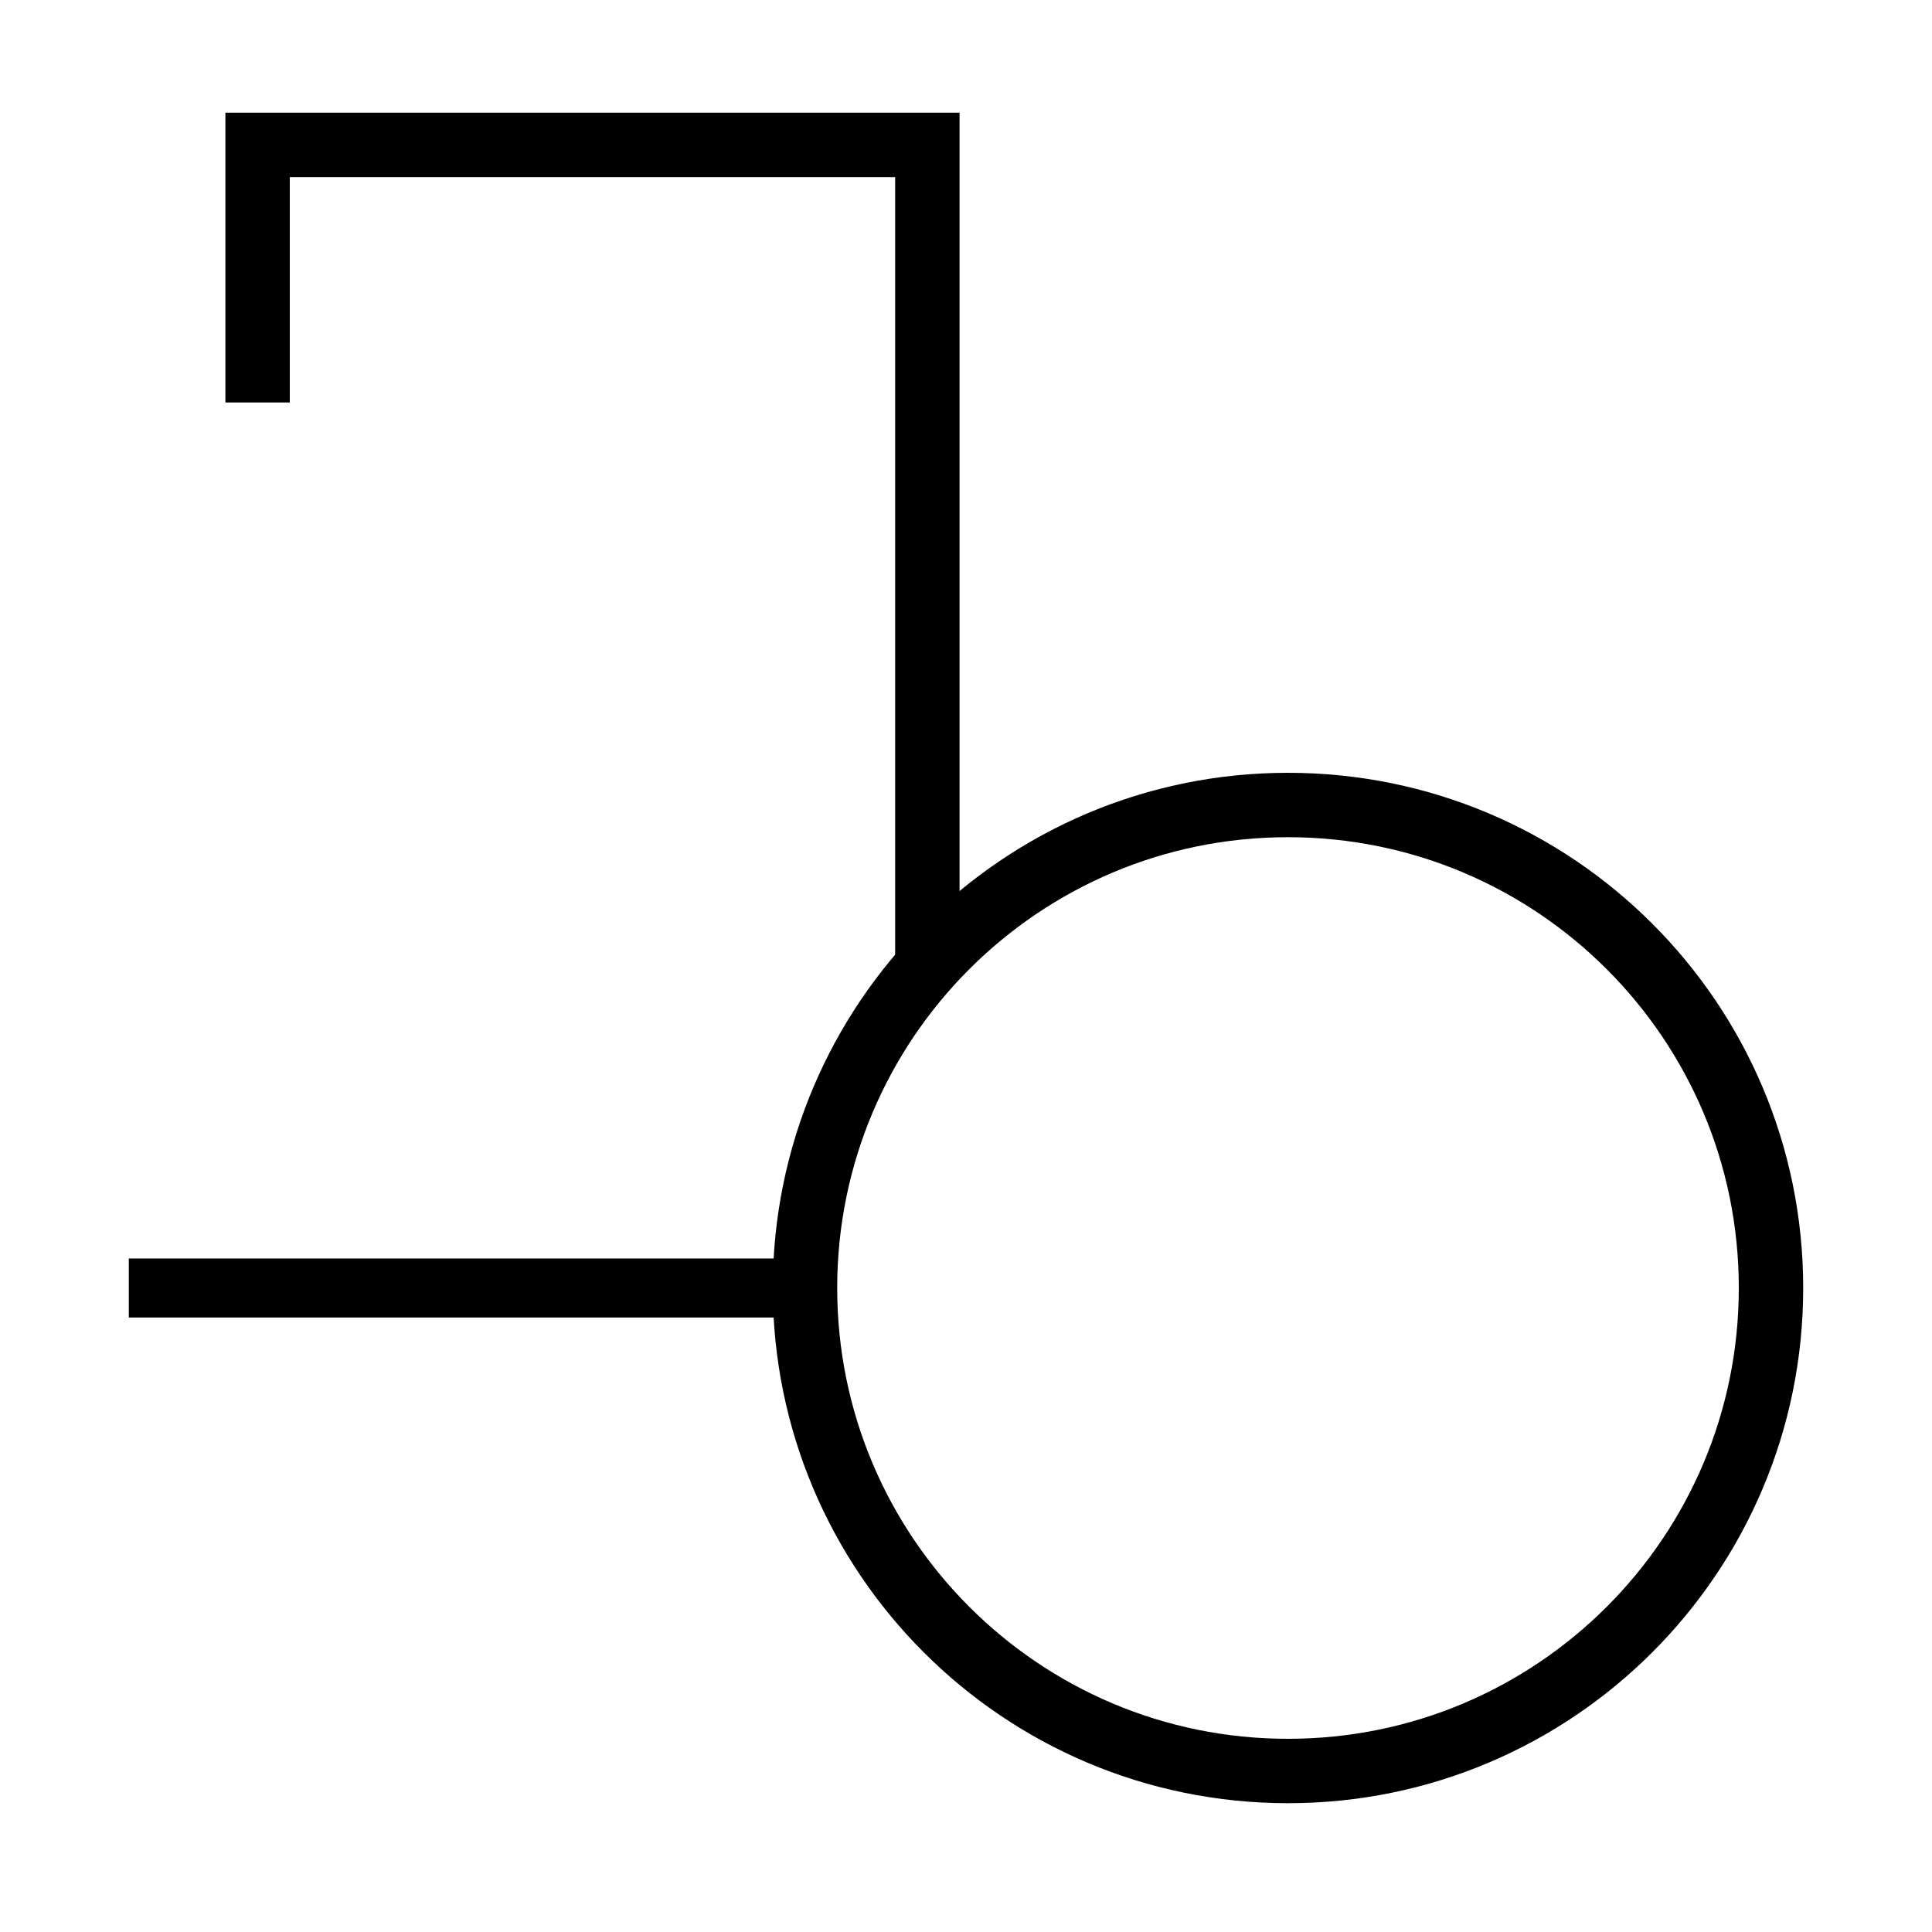
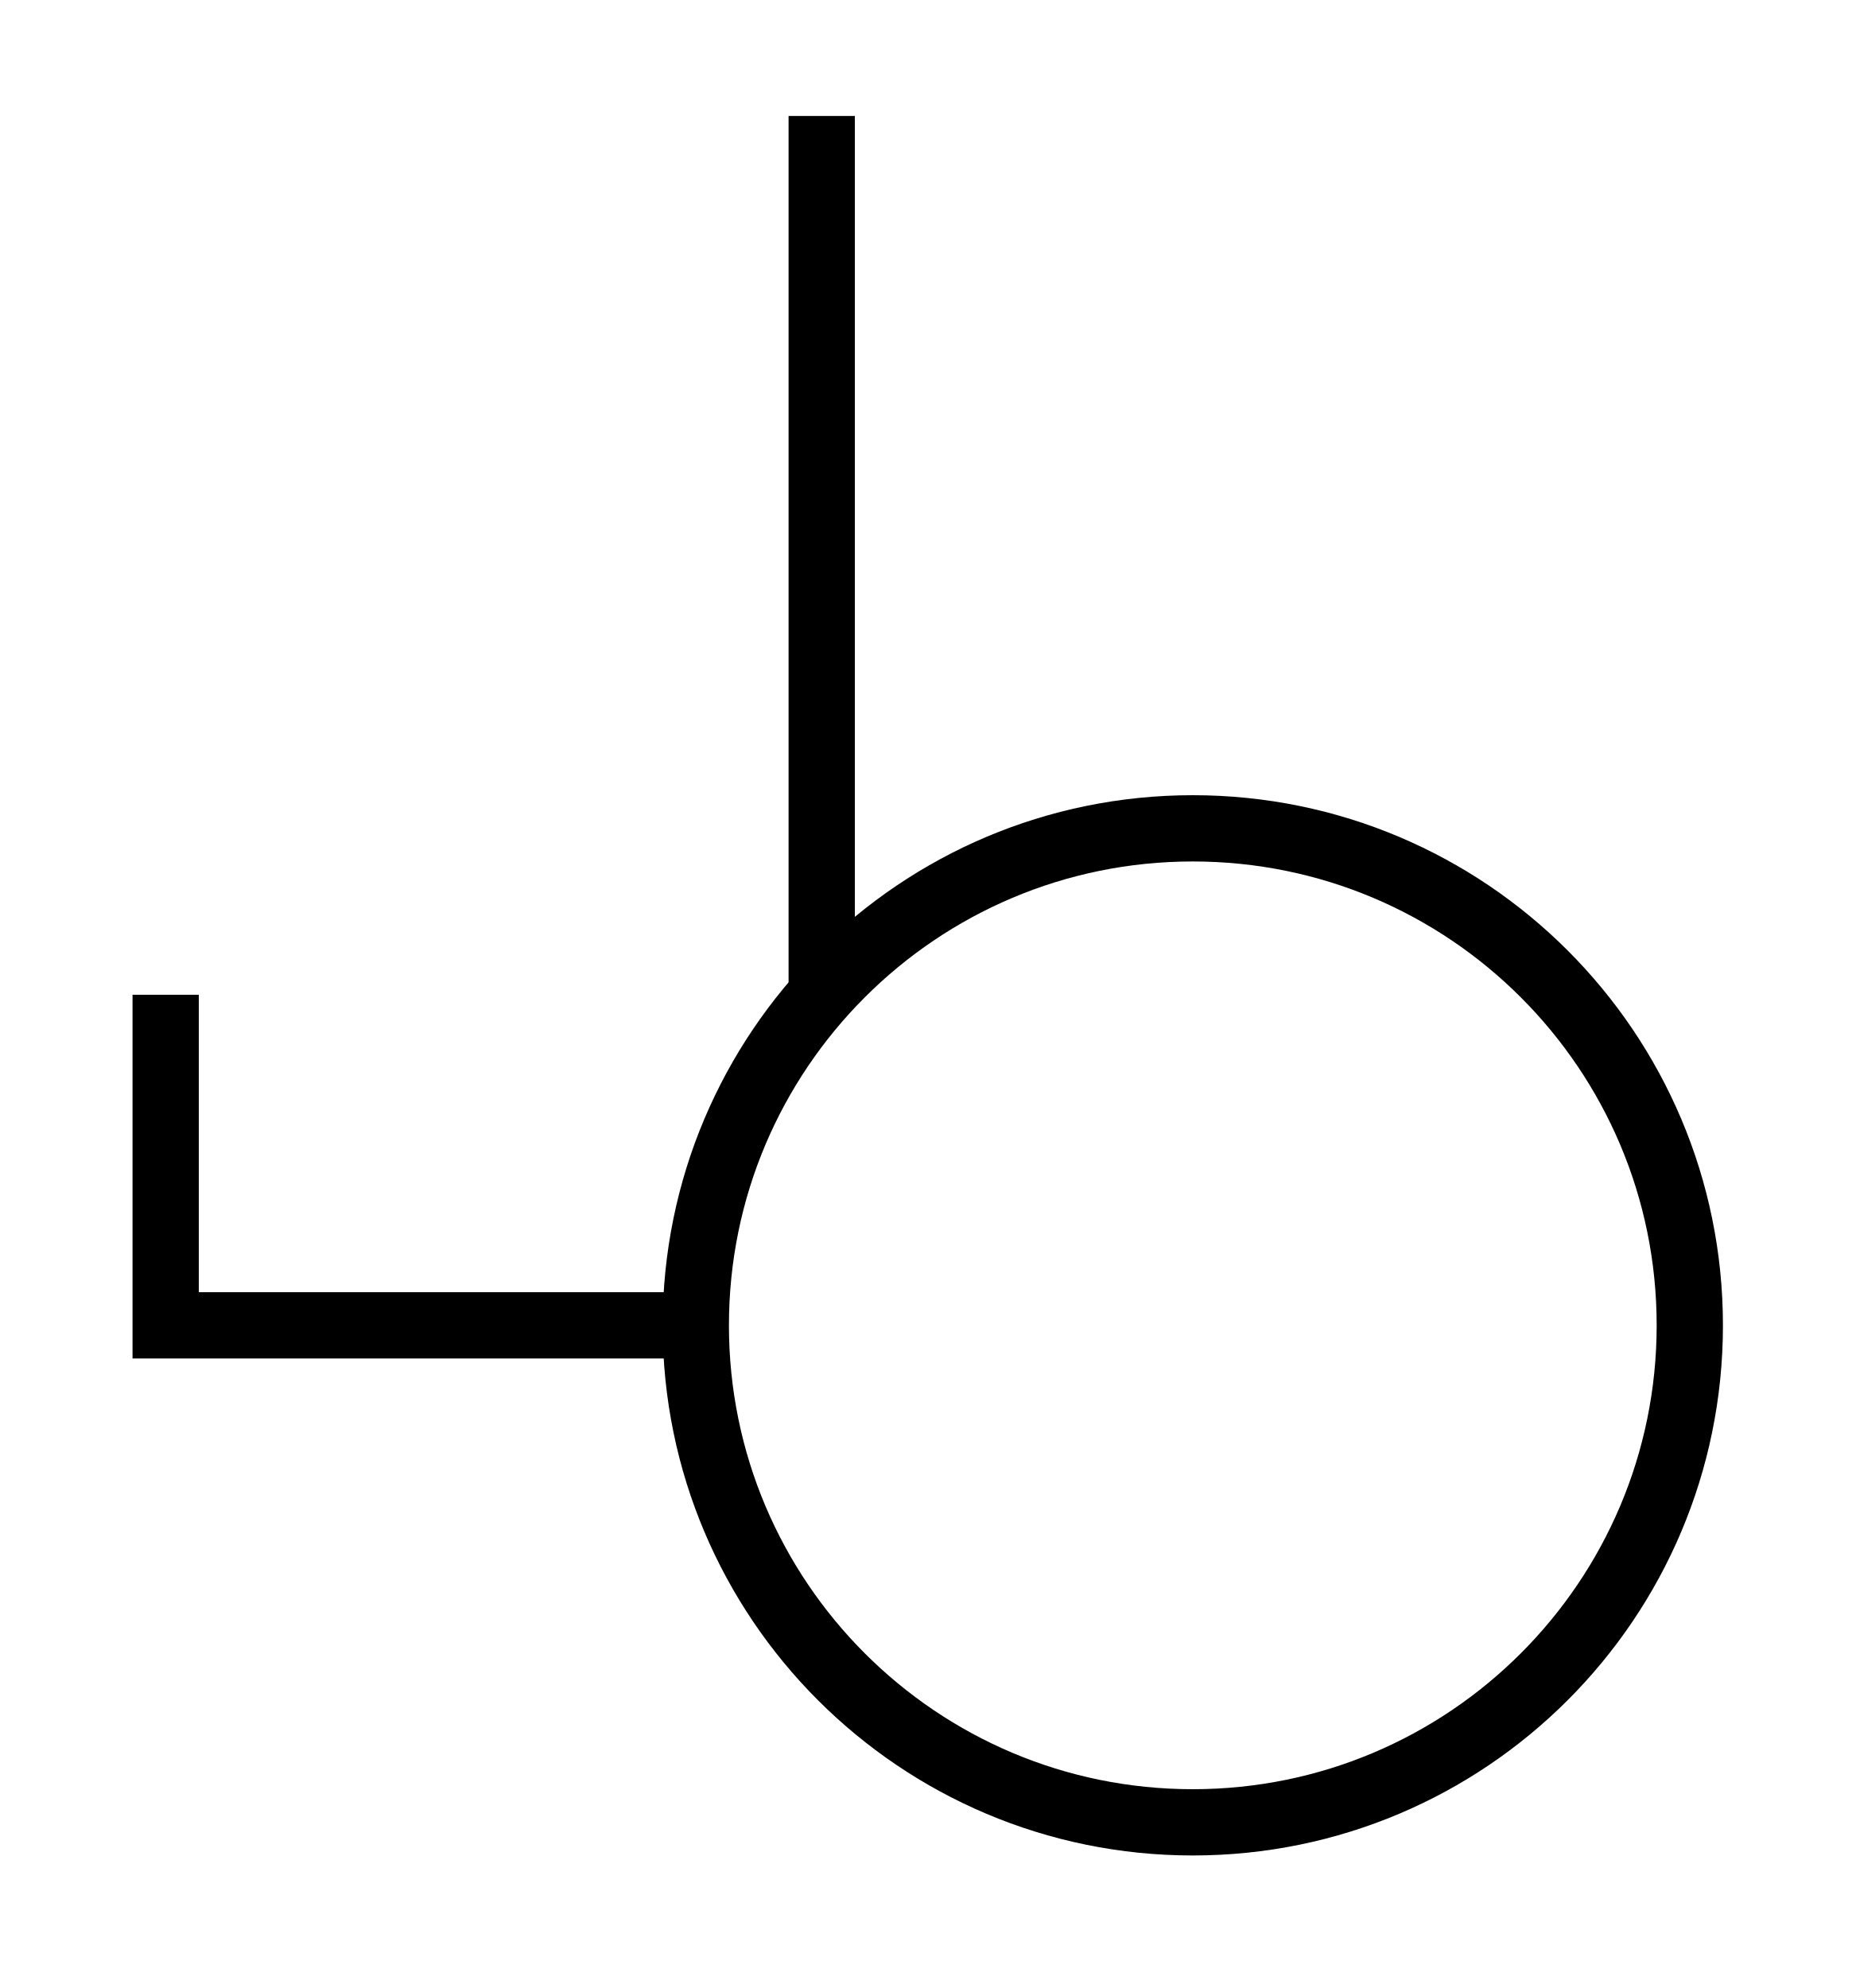
- <svg xmlns="http://www.w3.org/2000/svg" width="750" height="750" viewBox="0 0 750 750" version="1.1" id="svg1" xml:space="preserve">
+ <svg xmlns="http://www.w3.org/2000/svg" width="700" height="750" viewBox="0 0 700 750" version="1.1" id="svg1" xml:space="preserve">
  <defs id="defs1" />
-   <g id="layer1" transform="translate(315,315)">
-     <circle style="fill:none;stroke:#000000;stroke-width:25;stroke-opacity:1" id="path2-2" cx="184.999" cy="185" r="187.5" />
-     <path style="fill:none;stroke:#000000;stroke-width:22.913" d="M -265,185 H -2.5" id="path19-7" />
-     <path style="fill:none;fill-rule:evenodd;stroke:#000000;stroke-width:25" d="m 44.997,60.278 0.002,-319.028 H -215.001 v 100" id="path21-6" />
+   <g id="layer1" transform="translate(255,305)">
+     <circle style="fill:none;stroke:#000000;stroke-width:25;stroke-opacity:1" id="path2" cx="195" cy="195" r="187.5" />
+     <path style="fill:none;stroke:#000000;stroke-width:25" d="M 55,-261.25 V 71.368" id="path15" />
+     <path style="fill:none;fill-rule:evenodd;stroke:#000000;stroke-width:25" d="M 7.5,195 H -192.5 V 70.286" id="path18" />
  </g>
</svg>
